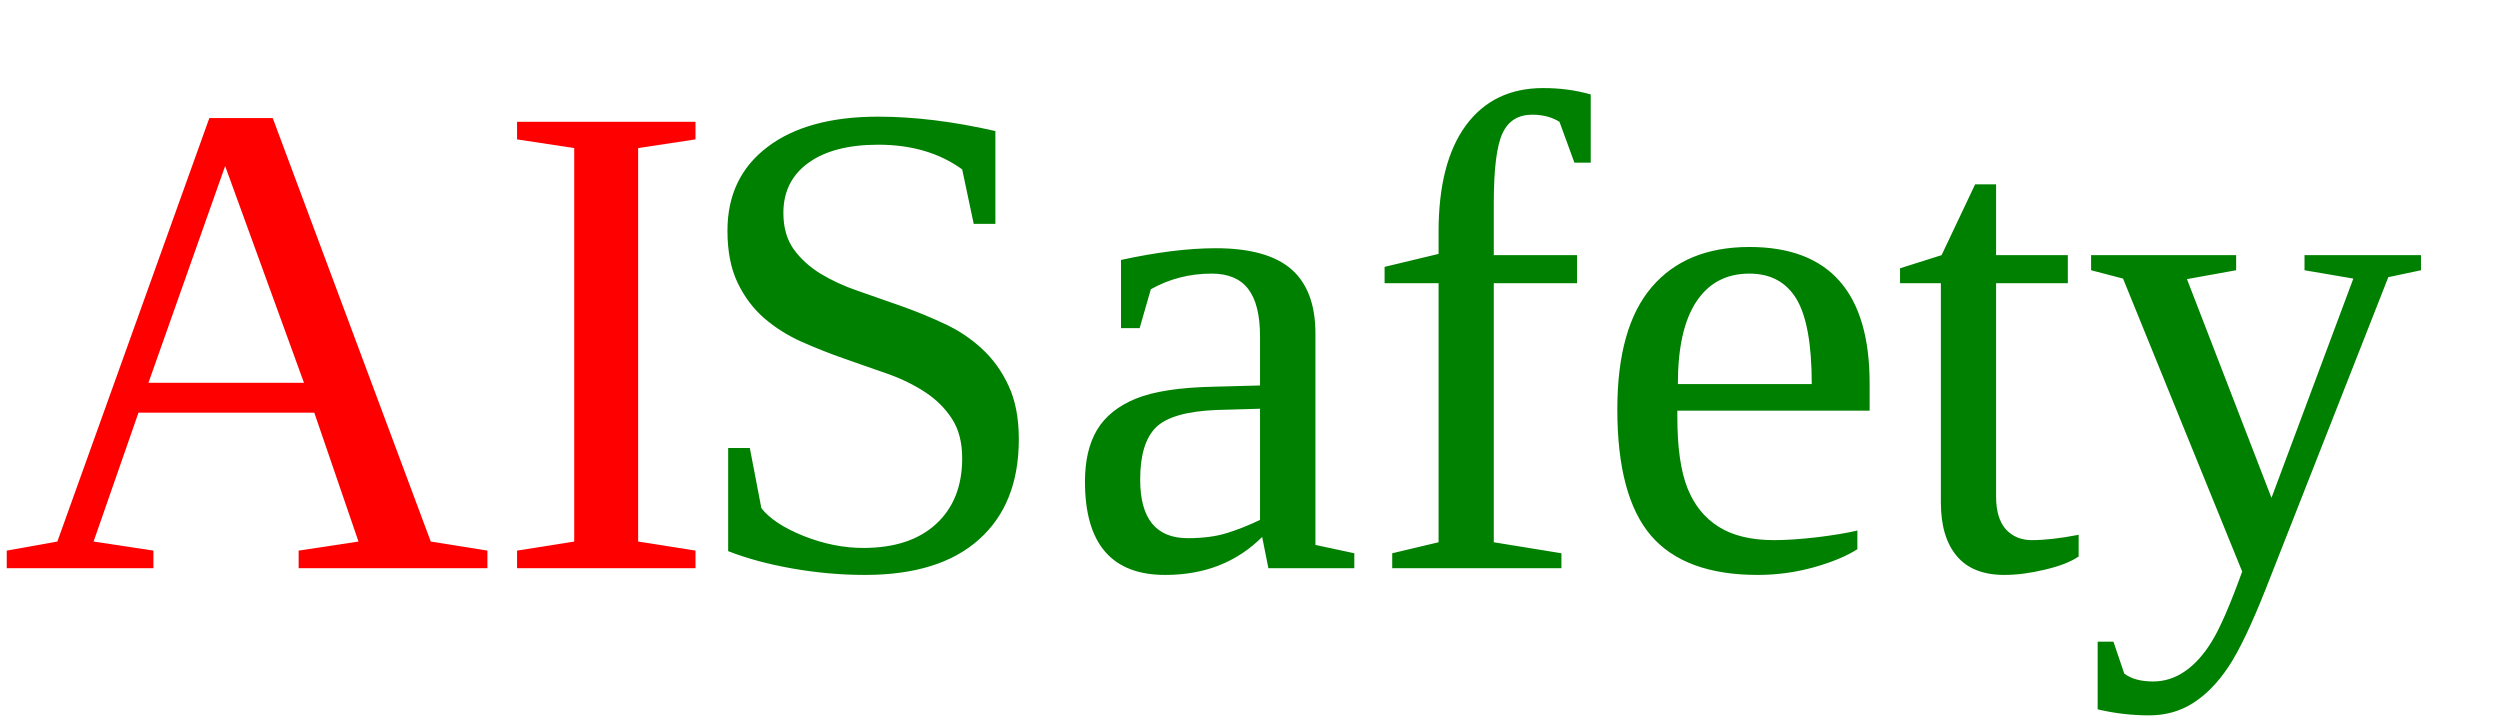
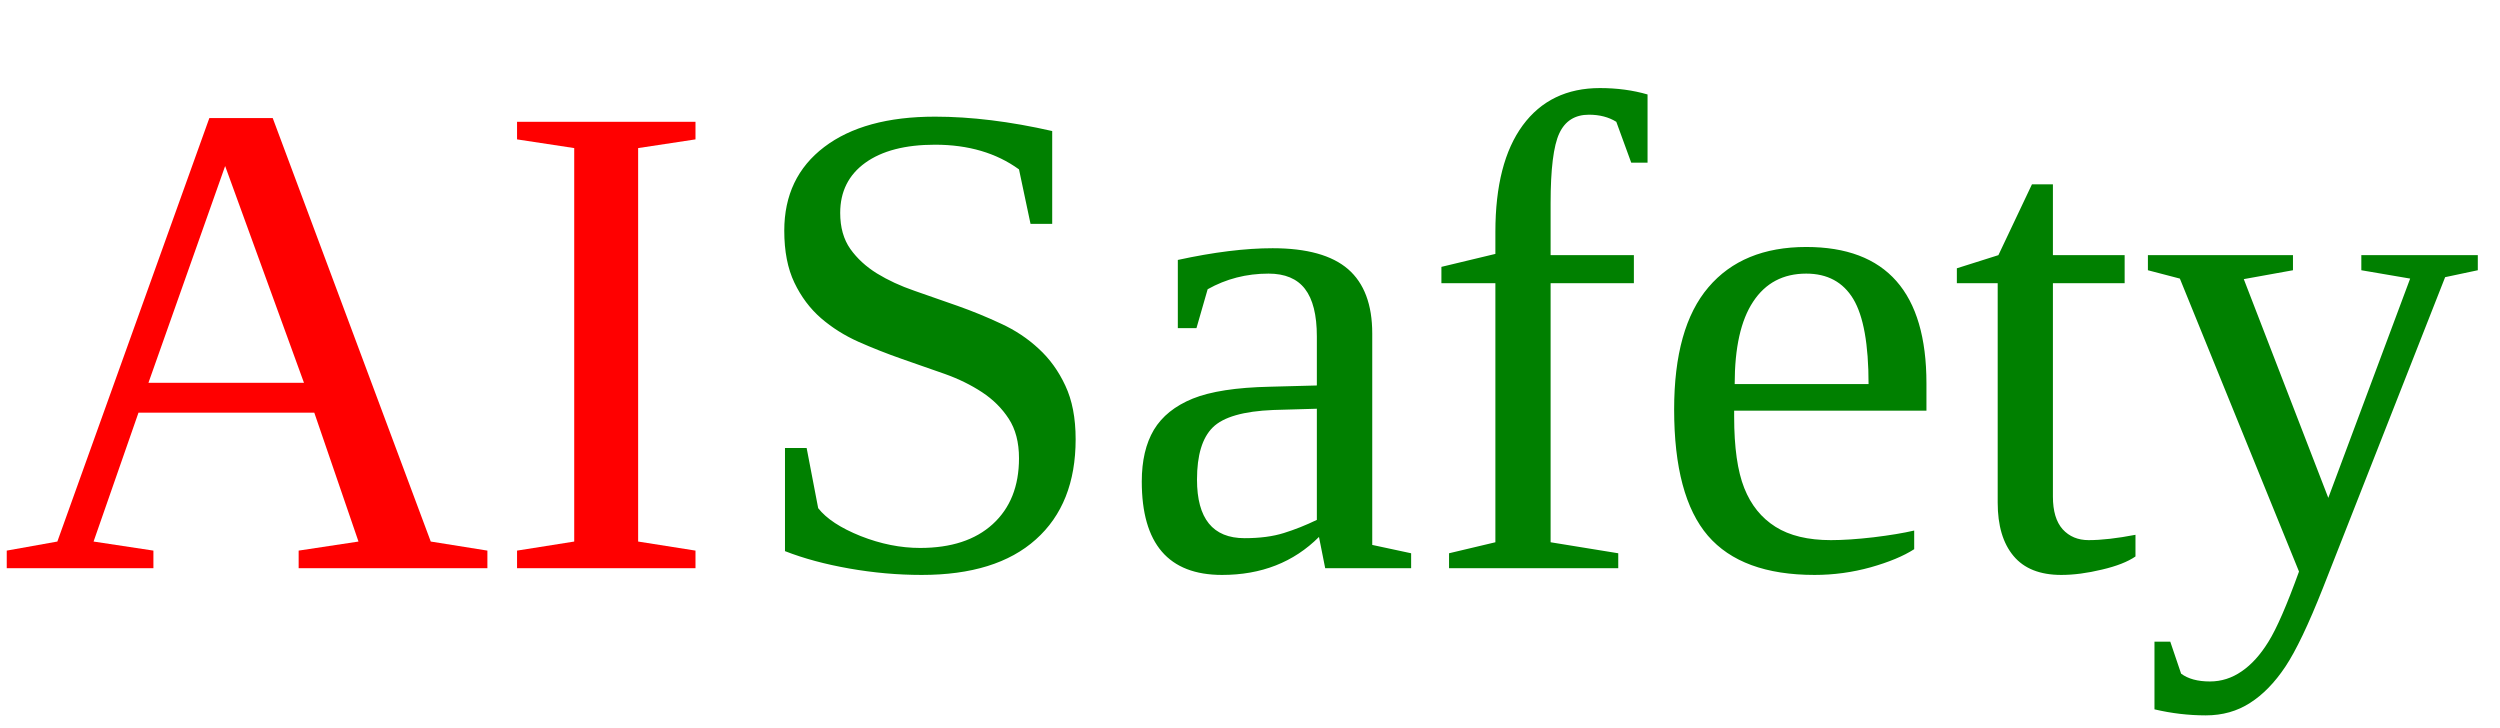
<svg xmlns="http://www.w3.org/2000/svg" width="220px" height="64px" viewBox="0 0 220 64" version="1.1">
  <text x="0" y="50" fill="red" transform="rotate(0 0,0)" font-size="60px">AI</text>
-   <text x="60" y="50" fill="green" transform="rotate(0 0,0)" font-size="60px">Safety</text>
+   <text x="65" y="50" fill="green" transform="rotate(0 0,0)" font-size="60px">Safety</text>
</svg>
